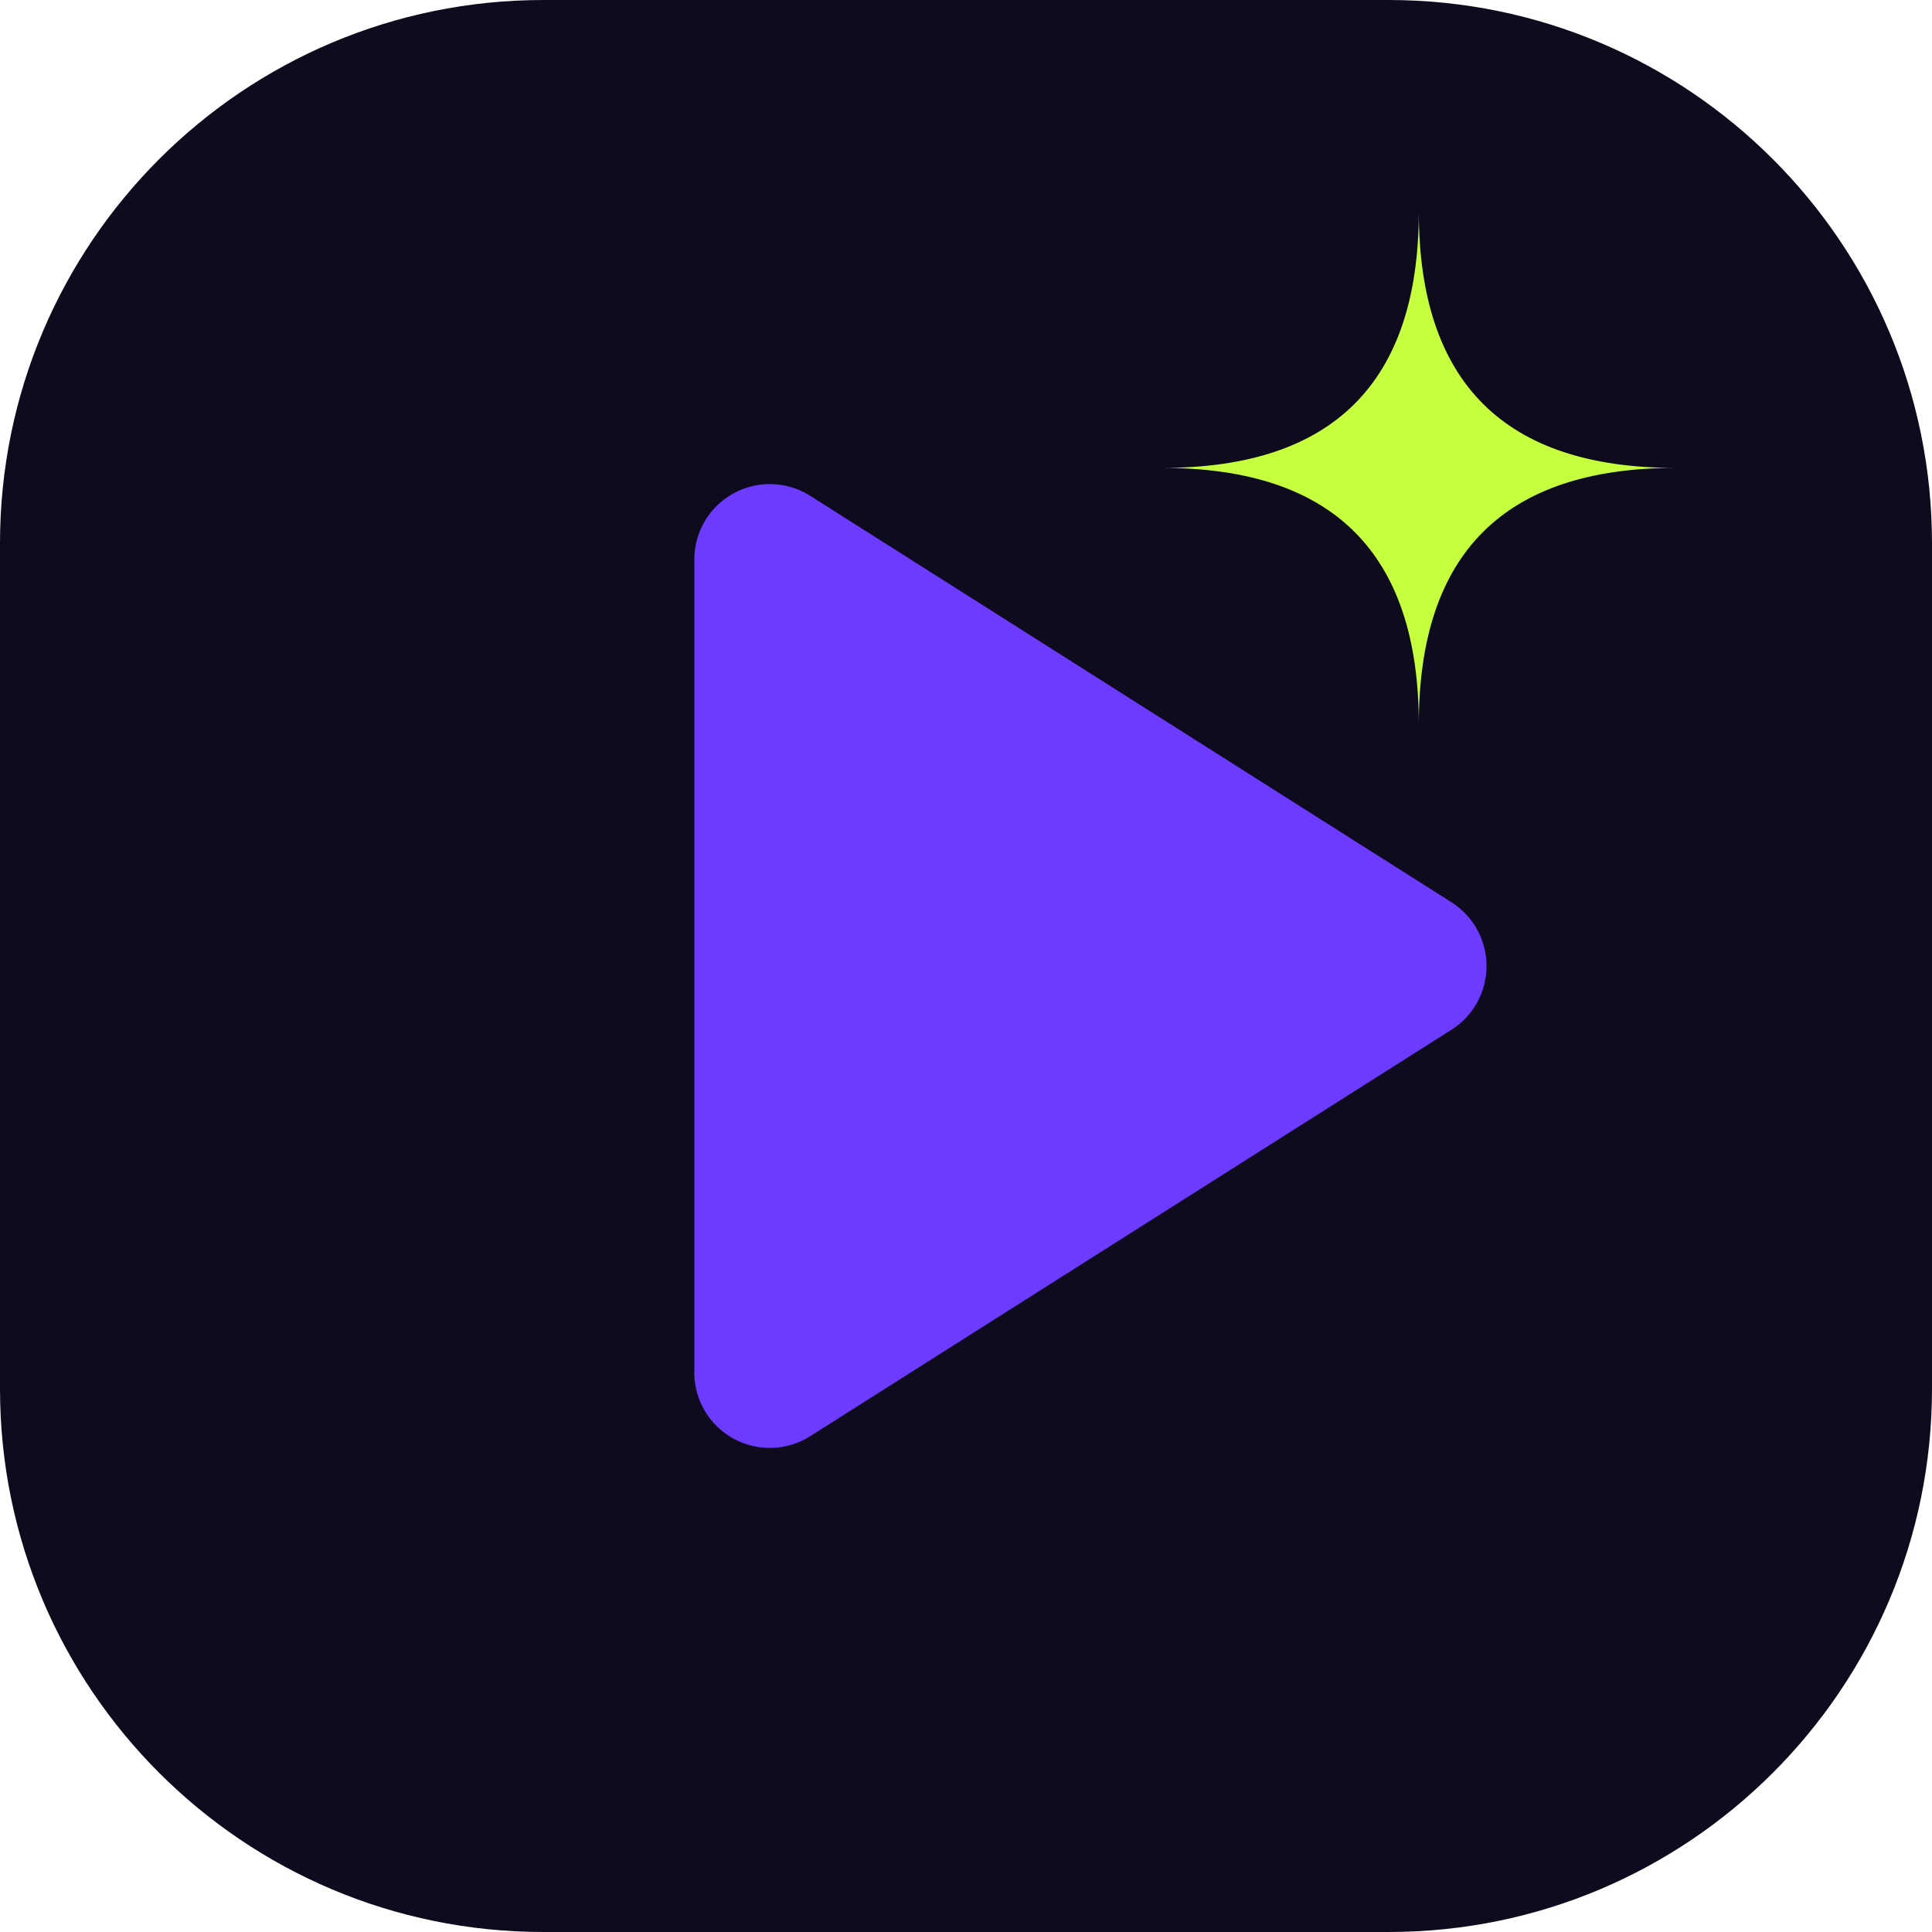
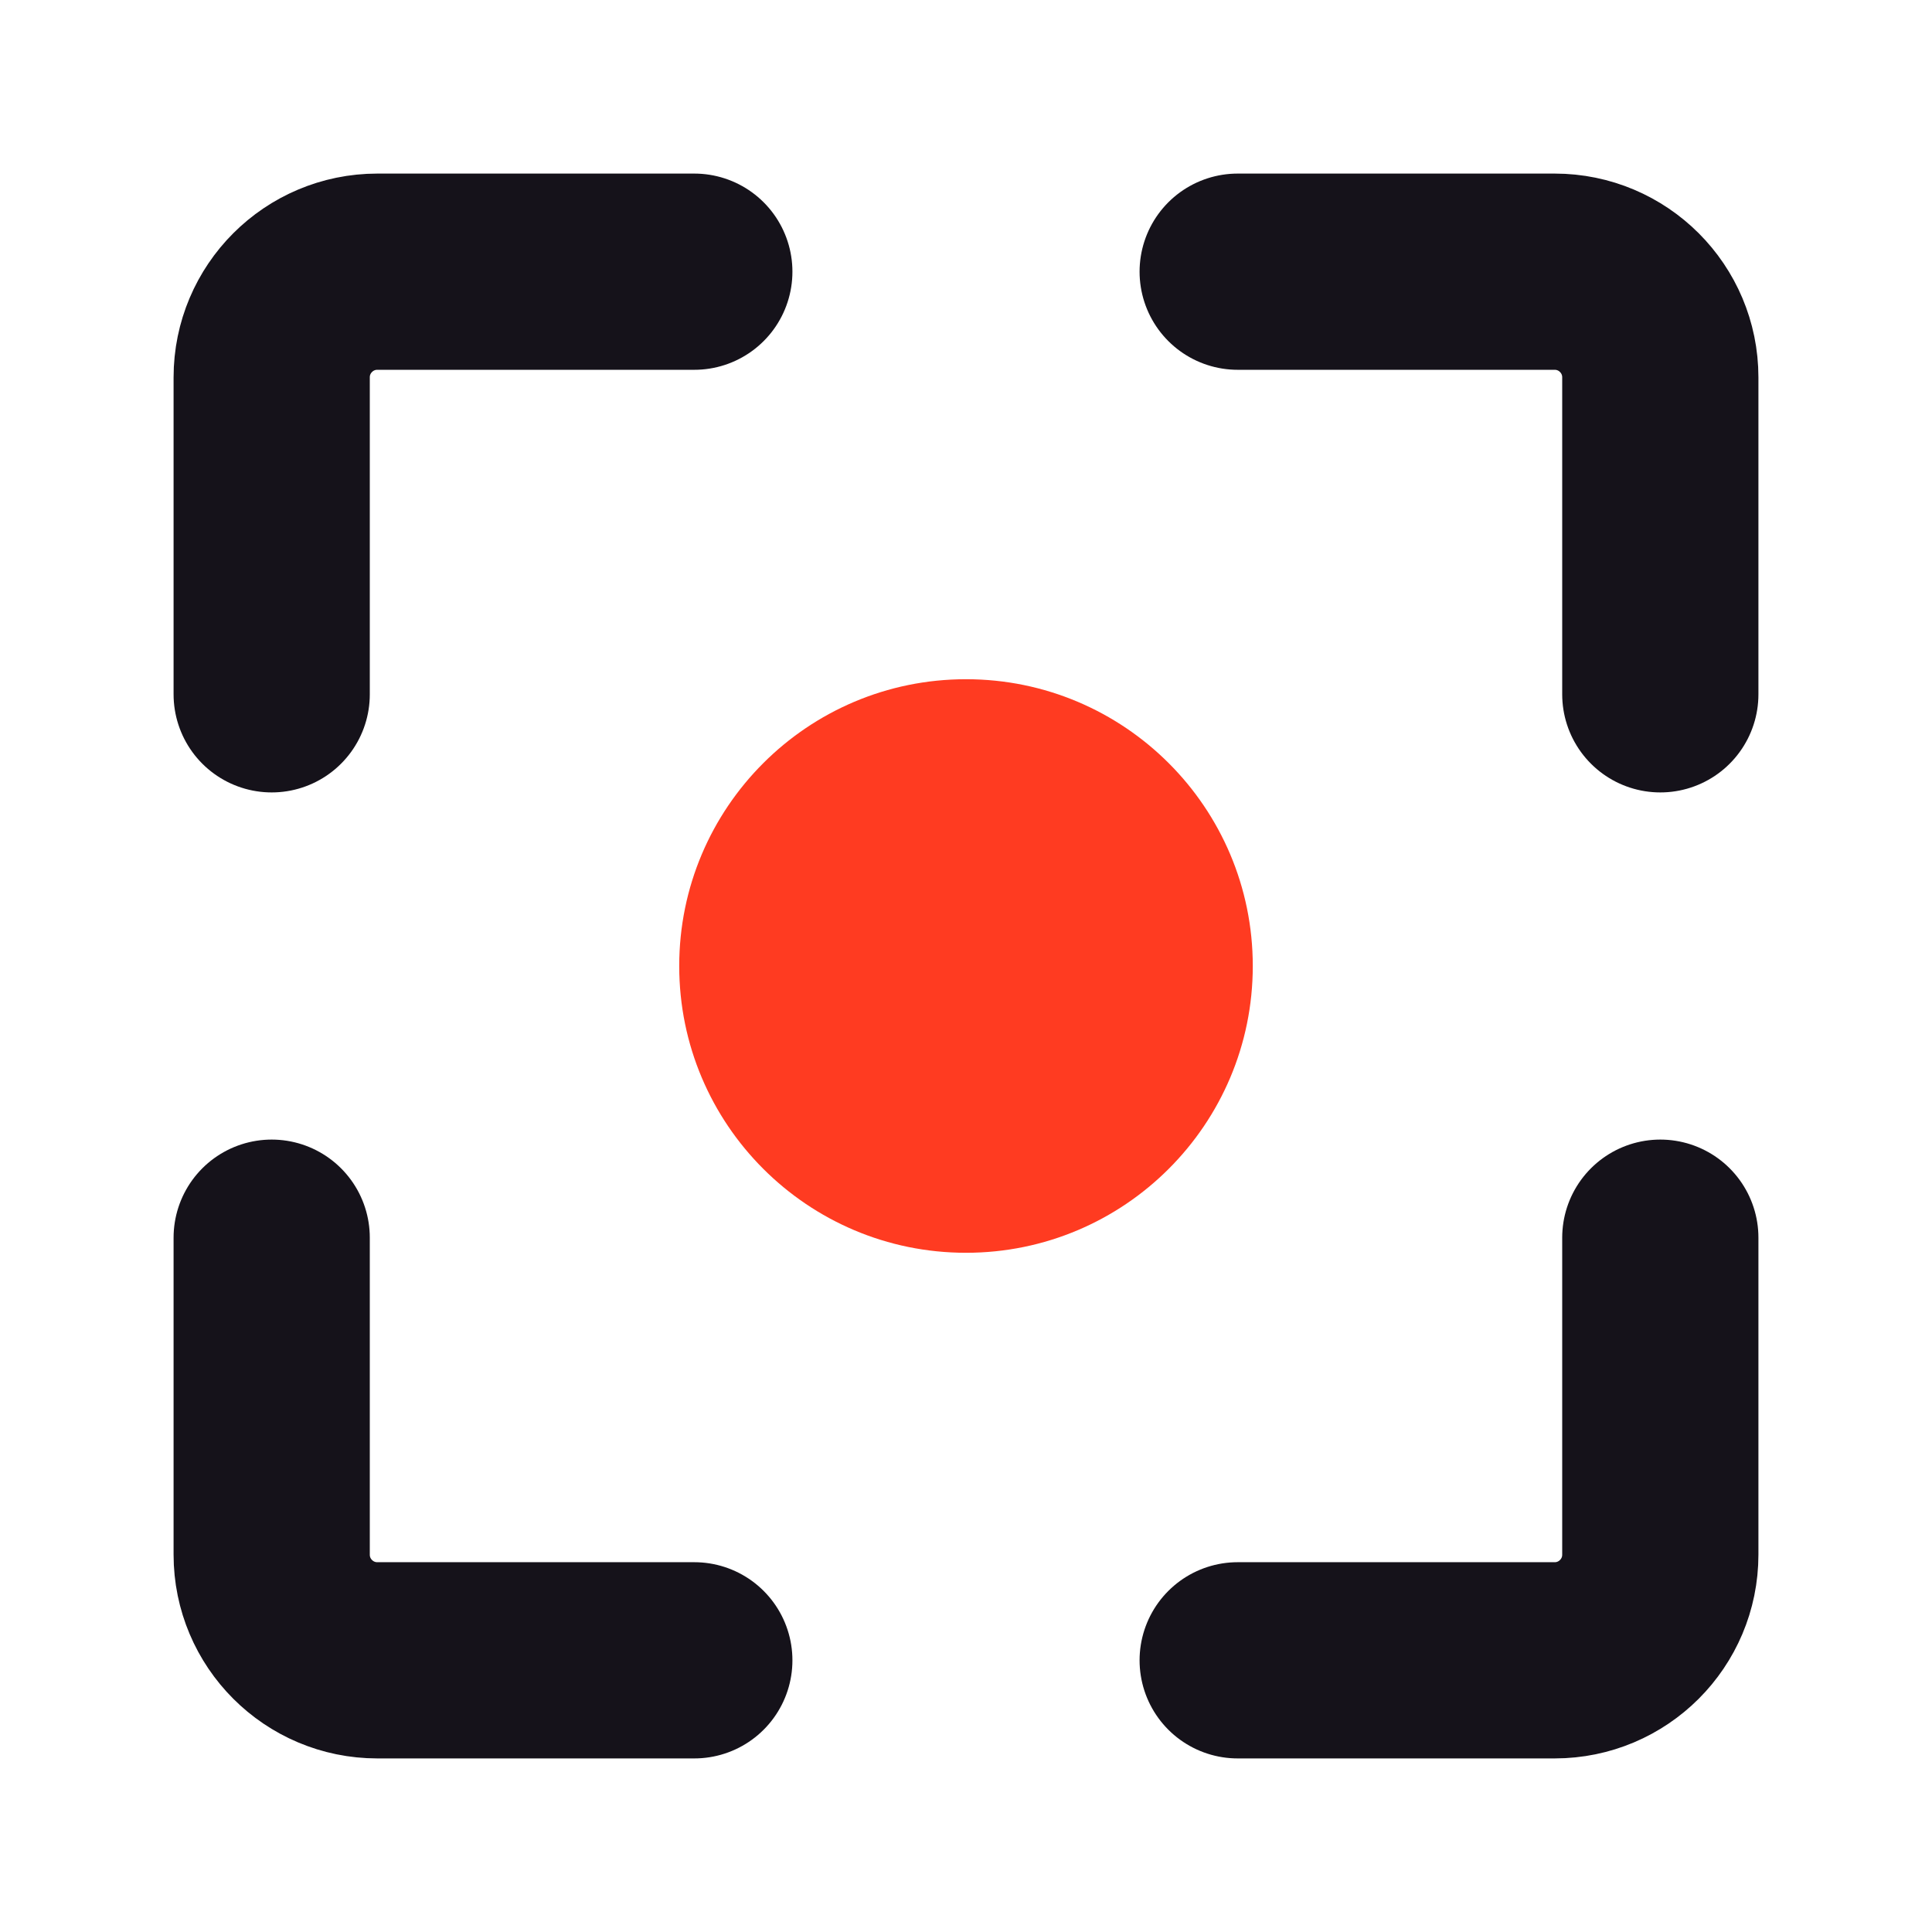
<svg xmlns="http://www.w3.org/2000/svg" viewBox="0 0 64 64" role="img" aria-label="Wiztan">
-   <rect width="64" height="64" rx="18" fill="#0E0B1F" />
-   <path d="M23 18.5v27a2.5 2.5 0 0 0 3.8 2.1l21.3-13.5a2.5 2.5 0 0 0 0-4.2L26.8 16.4A2.5 2.5 0 0 0 23 18.5Z" fill="#6C3BFF" />
-   <path fill="#C6FF3D" d="M47 7.0Q47 15.5 55.5 15.5Q47 15.5 47 24.0Q47 15.5 38.5 15.5Q47 15.5 47 7.0Z" />
+   <g fill="none" stroke="#15121A" stroke-width="6.5" stroke-linecap="round" stroke-linejoin="round">
+     <path d="M9 23V12.5A3.5 3.5 0 0 1 12.5 9H23" />
+     <path d="M41 9h10.5A3.5 3.5 0 0 1 55 12.5V23" />
+     <path d="M55 41v10.5a3.5 3.5 0 0 1-3.5 3.5H41" />
+     <path d="M23 55H12.5A3.5 3.5 0 0 1 9 51.5V41" />
+   </g>
+   <circle cx="32" cy="32" r="9.5" fill="#FF3B21" />
</svg>
